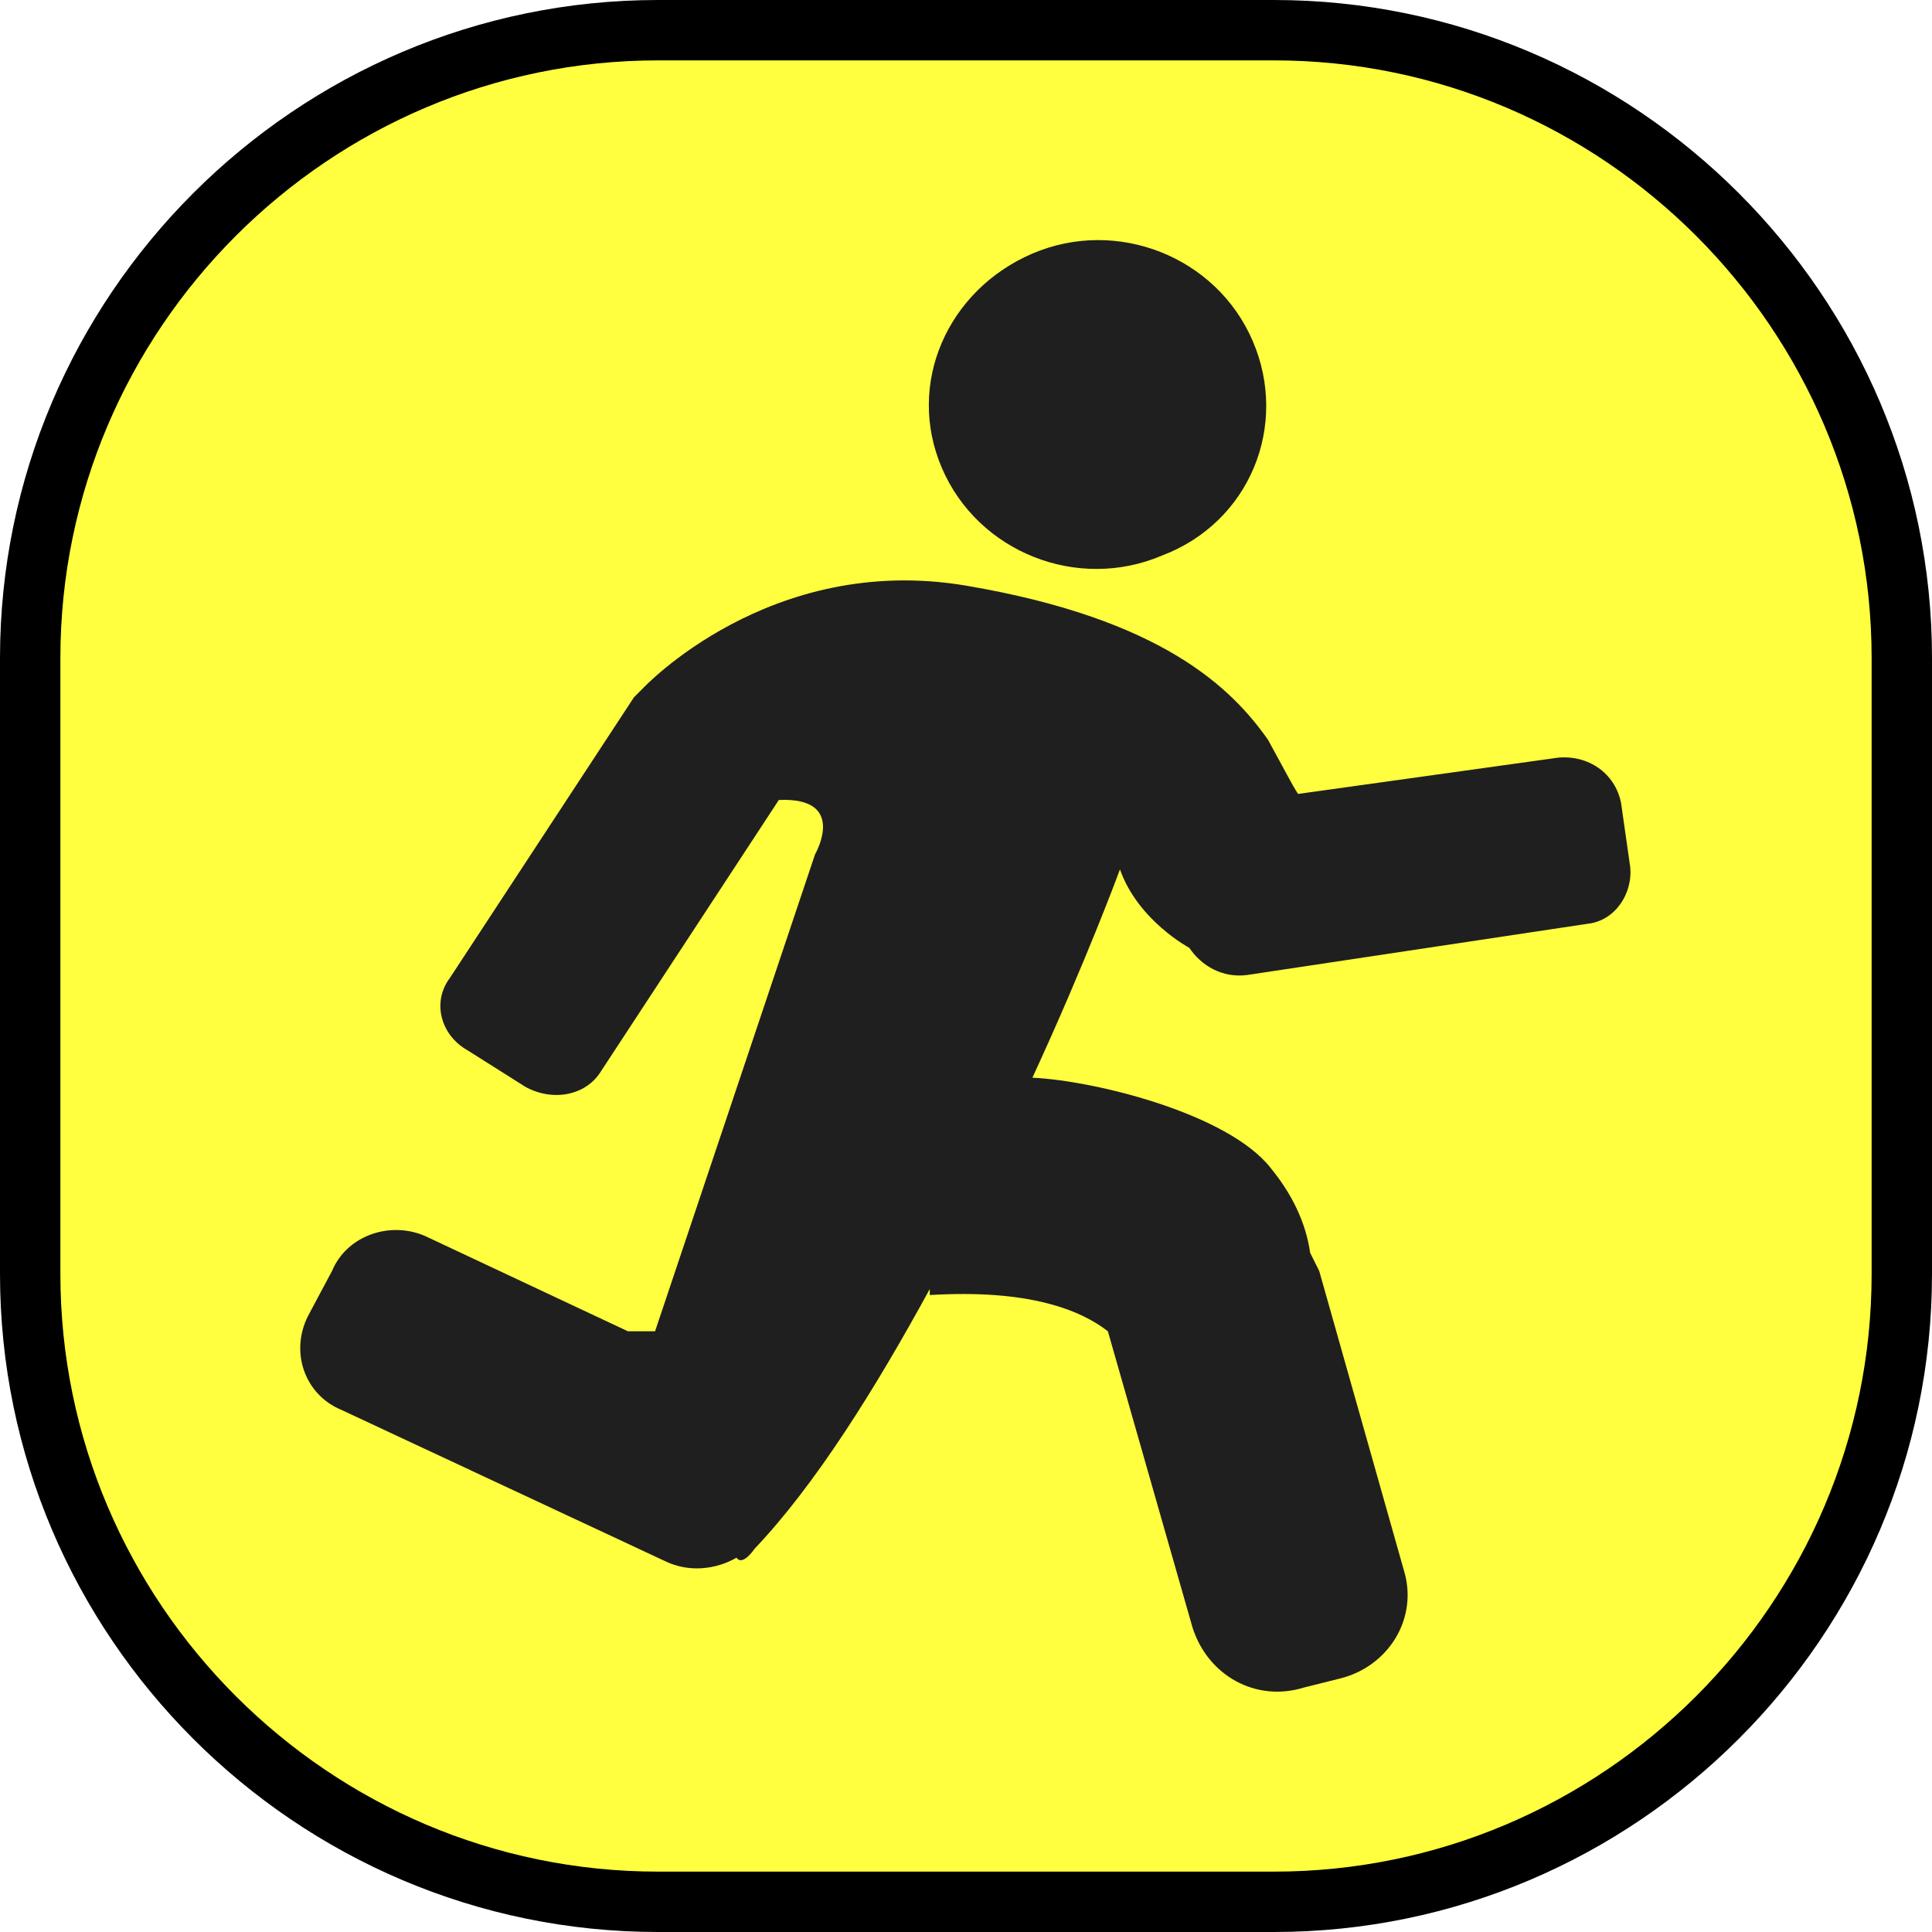
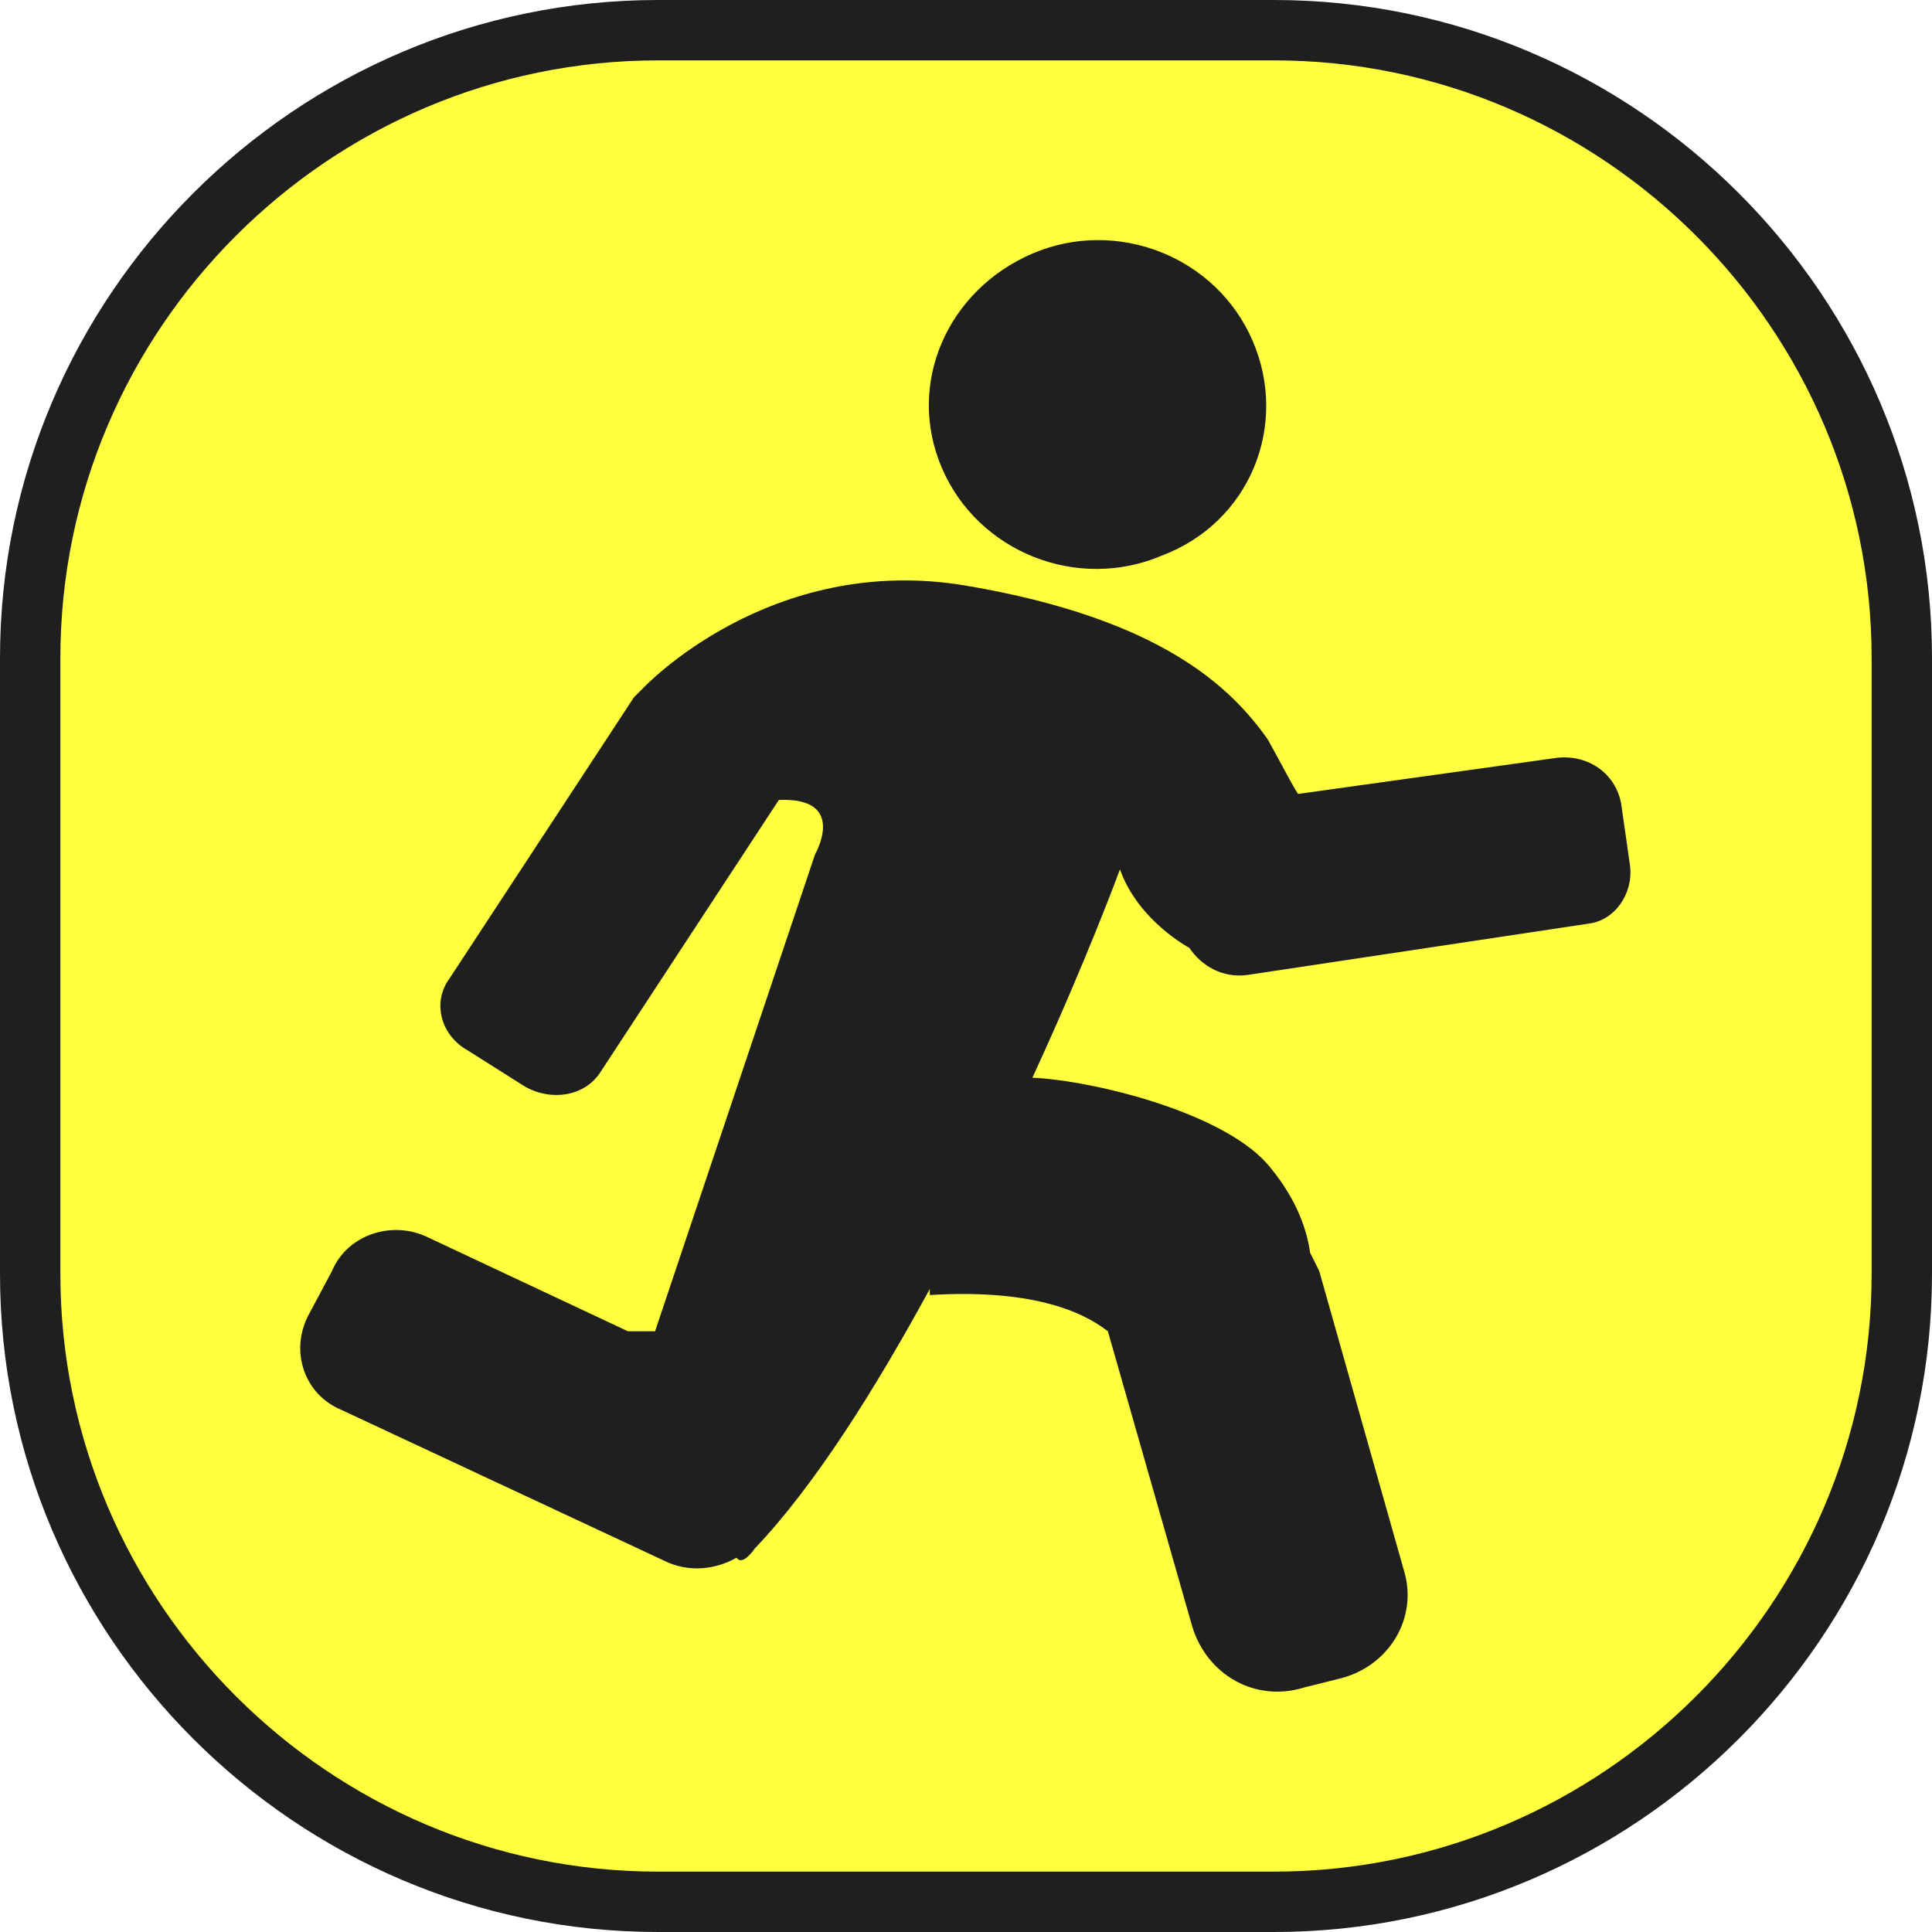
<svg xmlns="http://www.w3.org/2000/svg" version="1.0" id="_图层_1" x="0px" y="0px" viewBox="0 0 64 64" style="enable-background:new 0 0 64 64;" xml:space="preserve">
  <style type="text/css">
	.st0{fill:#FFFF3F;}
	.st1{fill:#1F1F1F;}
</style>
  <g>
    <path class="st0" d="M21.8,1h20.4C53.7,1,63,10.3,63,21.8v20.4C63,53.7,53.7,63,42.2,63H21.8C10.3,63,1,53.7,1,42.2V21.8   C1,10.3,10.3,1,21.8,1z" />
-     <path d="M42.2,2C53.1,2,62,10.9,62,21.8v20.4C62,53.1,53.1,62,42.2,62H21.8C10.9,62,2,53.1,2,42.2V21.8C2,10.9,10.9,2,21.8,2H42.2    M42.2,0H21.8C9.8,0,0,9.8,0,21.8v20.4C0,54.2,9.8,64,21.8,64h20.4c12,0,21.8-9.8,21.8-21.8V21.8C64,9.8,54.2,0,42.2,0L42.2,0z" />
+     <path class="st1" d="M42.2,2C53.1,2,62,10.9,62,21.8v20.4C62,53.1,53.1,62,42.2,62H21.8C10.9,62,2,53.1,2,42.2V21.8   C2,10.9,10.9,2,21.8,2H42.2 M42.2,0H21.8C9.8,0,0,9.8,0,21.8v20.4C0,54.2,9.8,64,21.8,64h20.4c12,0,21.8-9.8,21.8-21.8V21.8   C64,9.8,54.2,0,42.2,0L42.2,0z" />
  </g>
  <g>
-     <path class="st1" d="M31.2,15.5c1.2,2.8,4.5,4.1,7.3,2.9c2.9-1.1,4.2-4.3,3-7.1c-1.2-2.8-4.5-4.1-7.3-2.9   C31.4,9.6,30,12.7,31.2,15.5C31.2,15.5,31.2,15.5,31.2,15.5z" />
-     <path class="st1" d="M54,28.7l-0.3-2.1c-0.2-1-1.1-1.6-2.1-1.5L43,26.3c-0.2-0.3-0.5-0.9-1-1.8c-1.2-1.7-3.5-4-10-5.1   c-6.5-1.1-10.7,3.4-10.7,3.4c-0.1,0.1-0.2,0.2-0.3,0.3l-6.1,9.3c-0.6,0.8-0.3,1.9,0.6,2.4l1.9,1.2c0.9,0.5,2,0.3,2.5-0.5l5.9-9   c2.3-0.1,1.2,1.8,1.2,1.8l-5.3,15.8c0,0-0.6,0-0.9,0L14.2,41c-1.2-0.6-2.7-0.1-3.2,1.1l-0.8,1.5c-0.6,1.2-0.1,2.6,1.1,3.1L22,51.7   c0.8,0.4,1.7,0.3,2.4-0.1c0.2,0.3,0.6-0.3,0.6-0.3c2-2.1,4-5.3,5.8-8.6c0,0.1,0,0.2,0,0.2c3.3-0.2,5,0.5,5.9,1.2l2.8,9.8   c0.5,1.6,2.1,2.5,3.7,2l1.2-0.3c1.6-0.4,2.6-2,2.1-3.6l0,0l-2.8-9.9c-0.1-0.2-0.2-0.4-0.3-0.6c-0.1-0.7-0.4-1.7-1.3-2.8   c-1.4-1.8-5.8-2.9-7.9-3c1.8-3.9,2.9-6.9,2.9-6.9c0.6,1.7,2.3,2.6,2.3,2.6c0.4,0.6,1.1,1,1.9,0.9l11.3-1.7   C53.5,30.5,54.1,29.6,54,28.7z" />
+     <path class="st1" d="M31.2,15.5c1.2,2.8,4.5,4.1,7.3,2.9c2.9-1.1,4.2-4.3,3-7.1S37,7.2,34.2,8.4S30,12.7,31.2,15.5L31.2,15.5z" />
+     <path class="st1" d="M54,28.7l-0.3-2.1c-0.2-1-1.1-1.6-2.1-1.5L43,26.3c-0.2-0.3-0.5-0.9-1-1.8c-1.2-1.7-3.5-4-10-5.1   s-10.7,3.4-10.7,3.4c-0.1,0.1-0.2,0.2-0.3,0.3l-6.1,9.3c-0.6,0.8-0.3,1.9,0.6,2.4l1.9,1.2c0.9,0.5,2,0.3,2.5-0.5l5.9-9   c2.3-0.1,1.2,1.8,1.2,1.8l-5.3,15.8c0,0-0.6,0-0.9,0L14.2,41c-1.2-0.6-2.7-0.1-3.2,1.1l-0.8,1.5c-0.6,1.2-0.1,2.6,1.1,3.1l10.7,5   c0.8,0.4,1.7,0.3,2.4-0.1c0.2,0.3,0.6-0.3,0.6-0.3c2-2.1,4-5.3,5.8-8.6c0,0.1,0,0.2,0,0.2c3.3-0.2,5,0.5,5.9,1.2l2.8,9.8   c0.5,1.6,2.1,2.5,3.7,2l1.2-0.3c1.6-0.4,2.6-2,2.1-3.6l0,0l-2.8-9.9c-0.1-0.2-0.2-0.4-0.3-0.6c-0.1-0.7-0.4-1.7-1.3-2.8   c-1.4-1.8-5.8-2.9-7.9-3c1.8-3.9,2.9-6.9,2.9-6.9c0.6,1.7,2.3,2.6,2.3,2.6c0.4,0.6,1.1,1,1.9,0.9l11.3-1.7   C53.5,30.5,54.1,29.6,54,28.7z" />
  </g>
</svg>
